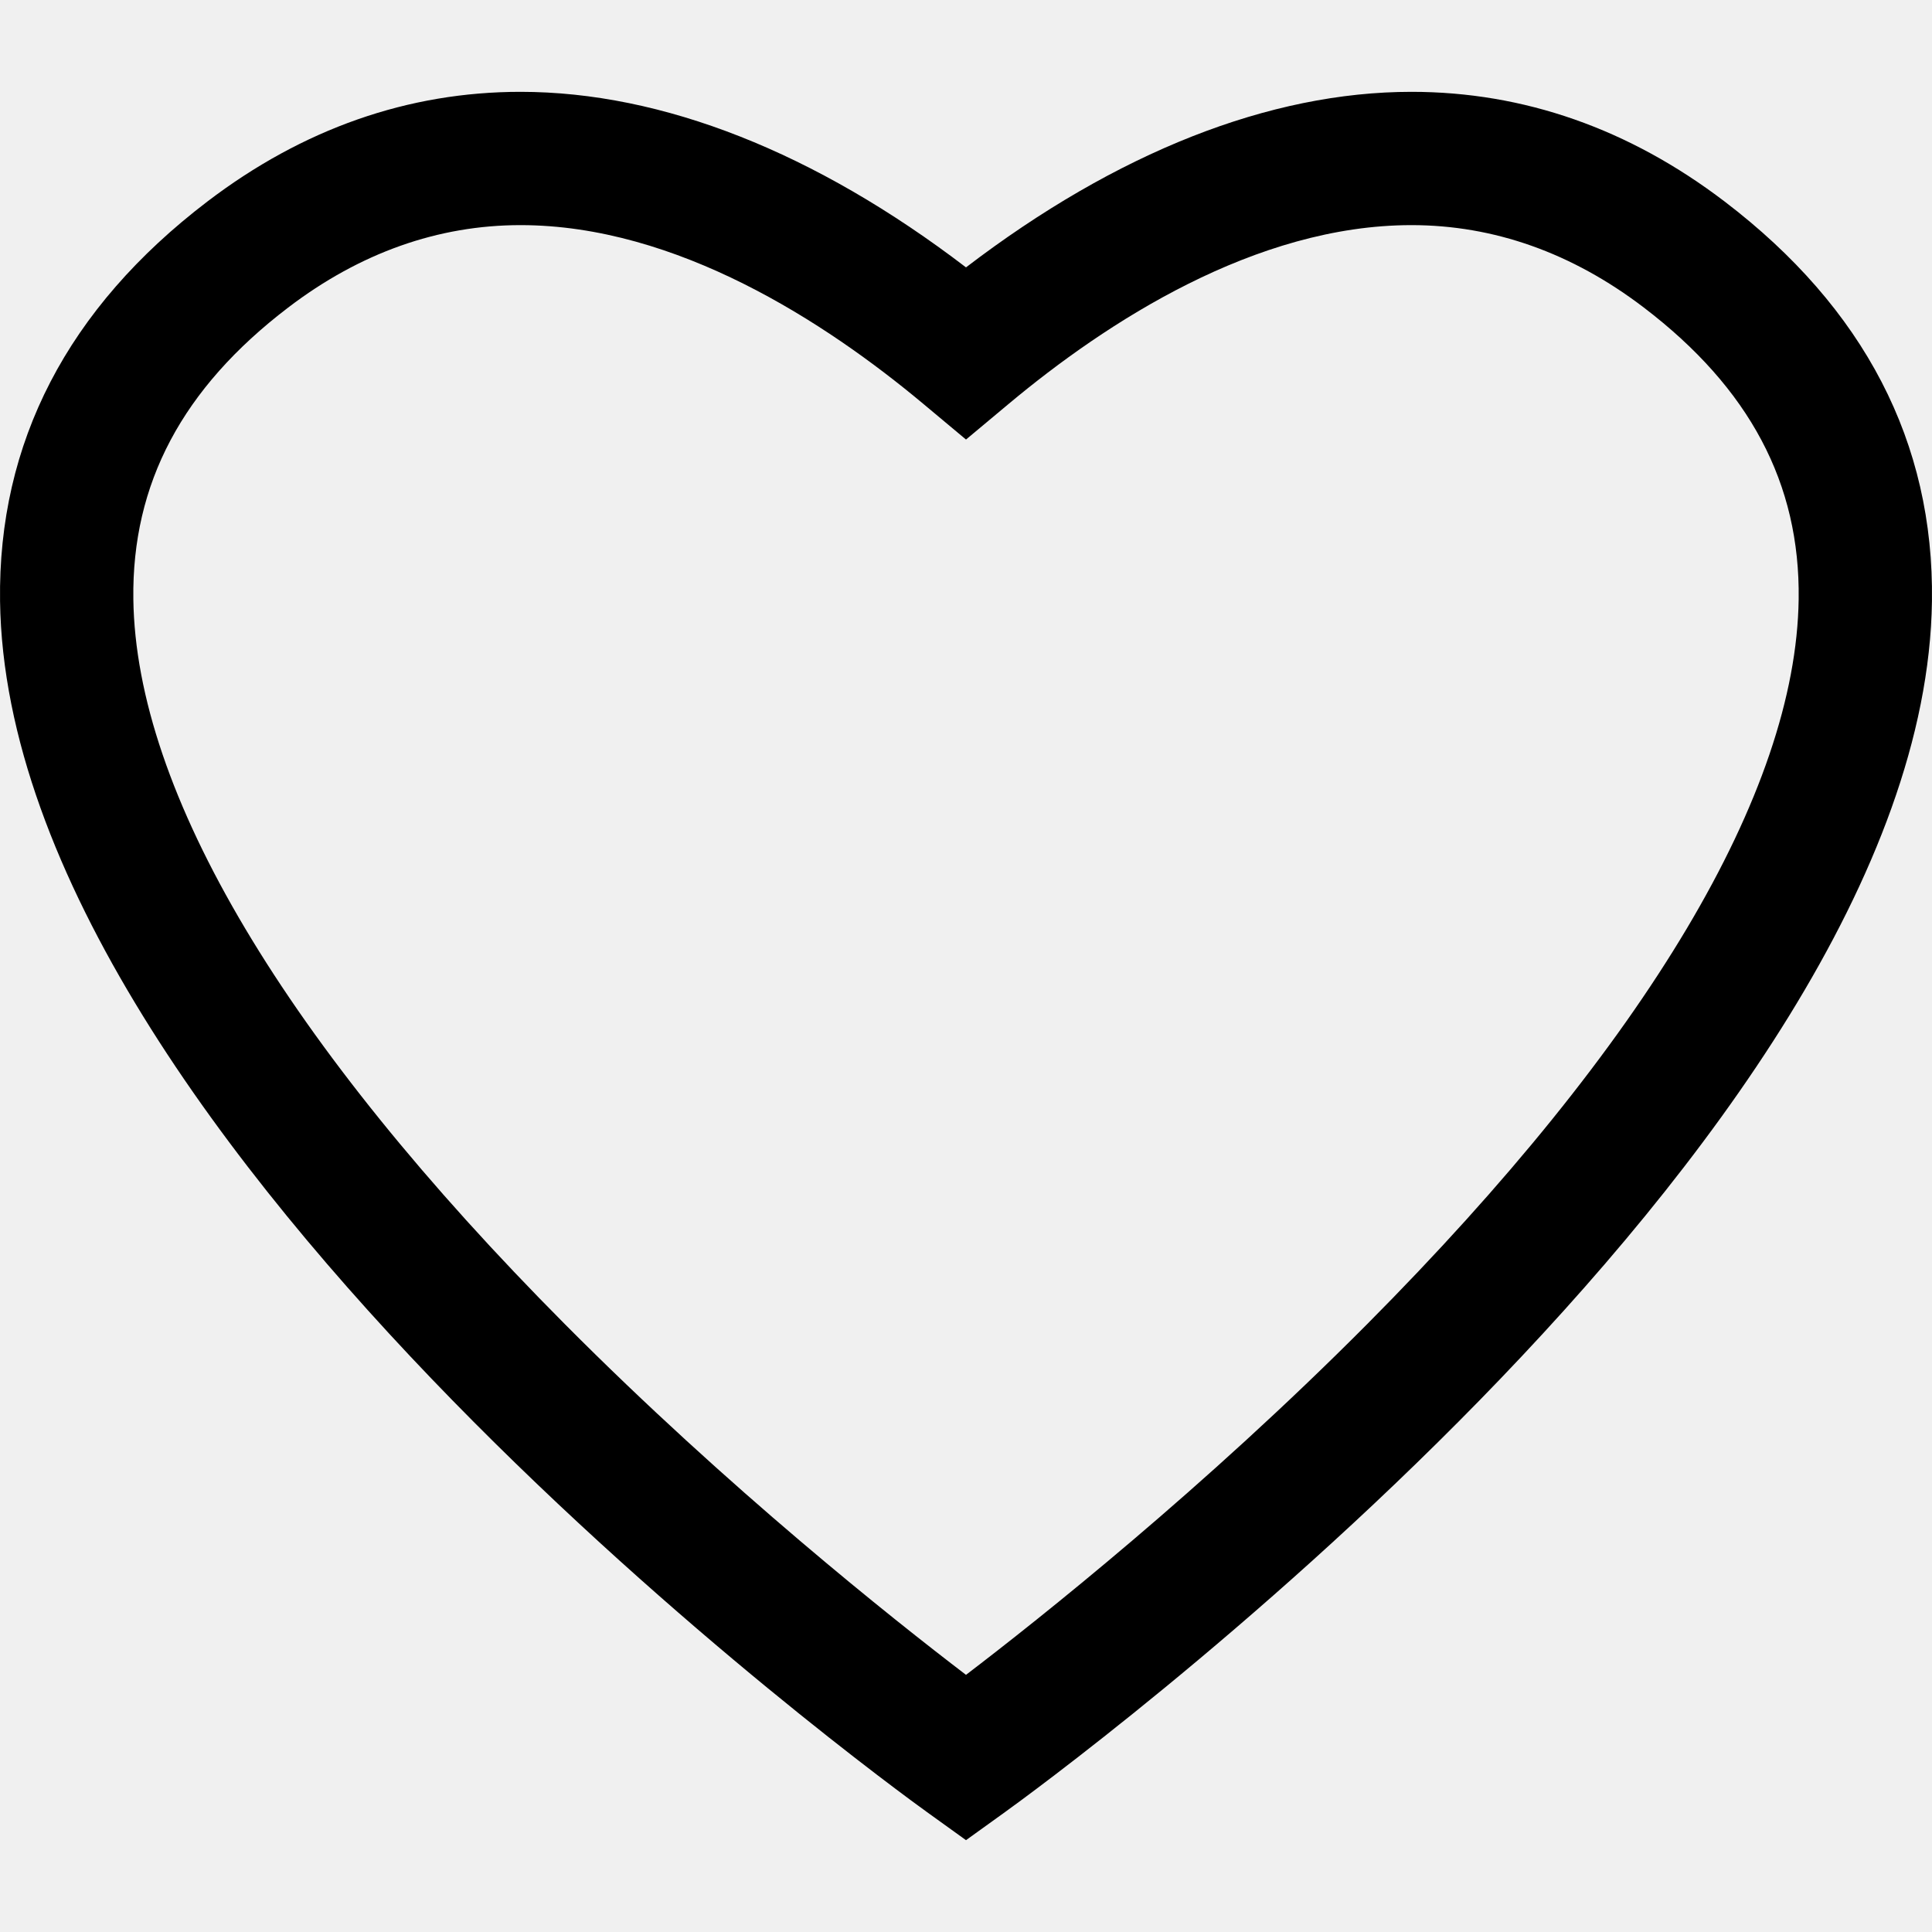
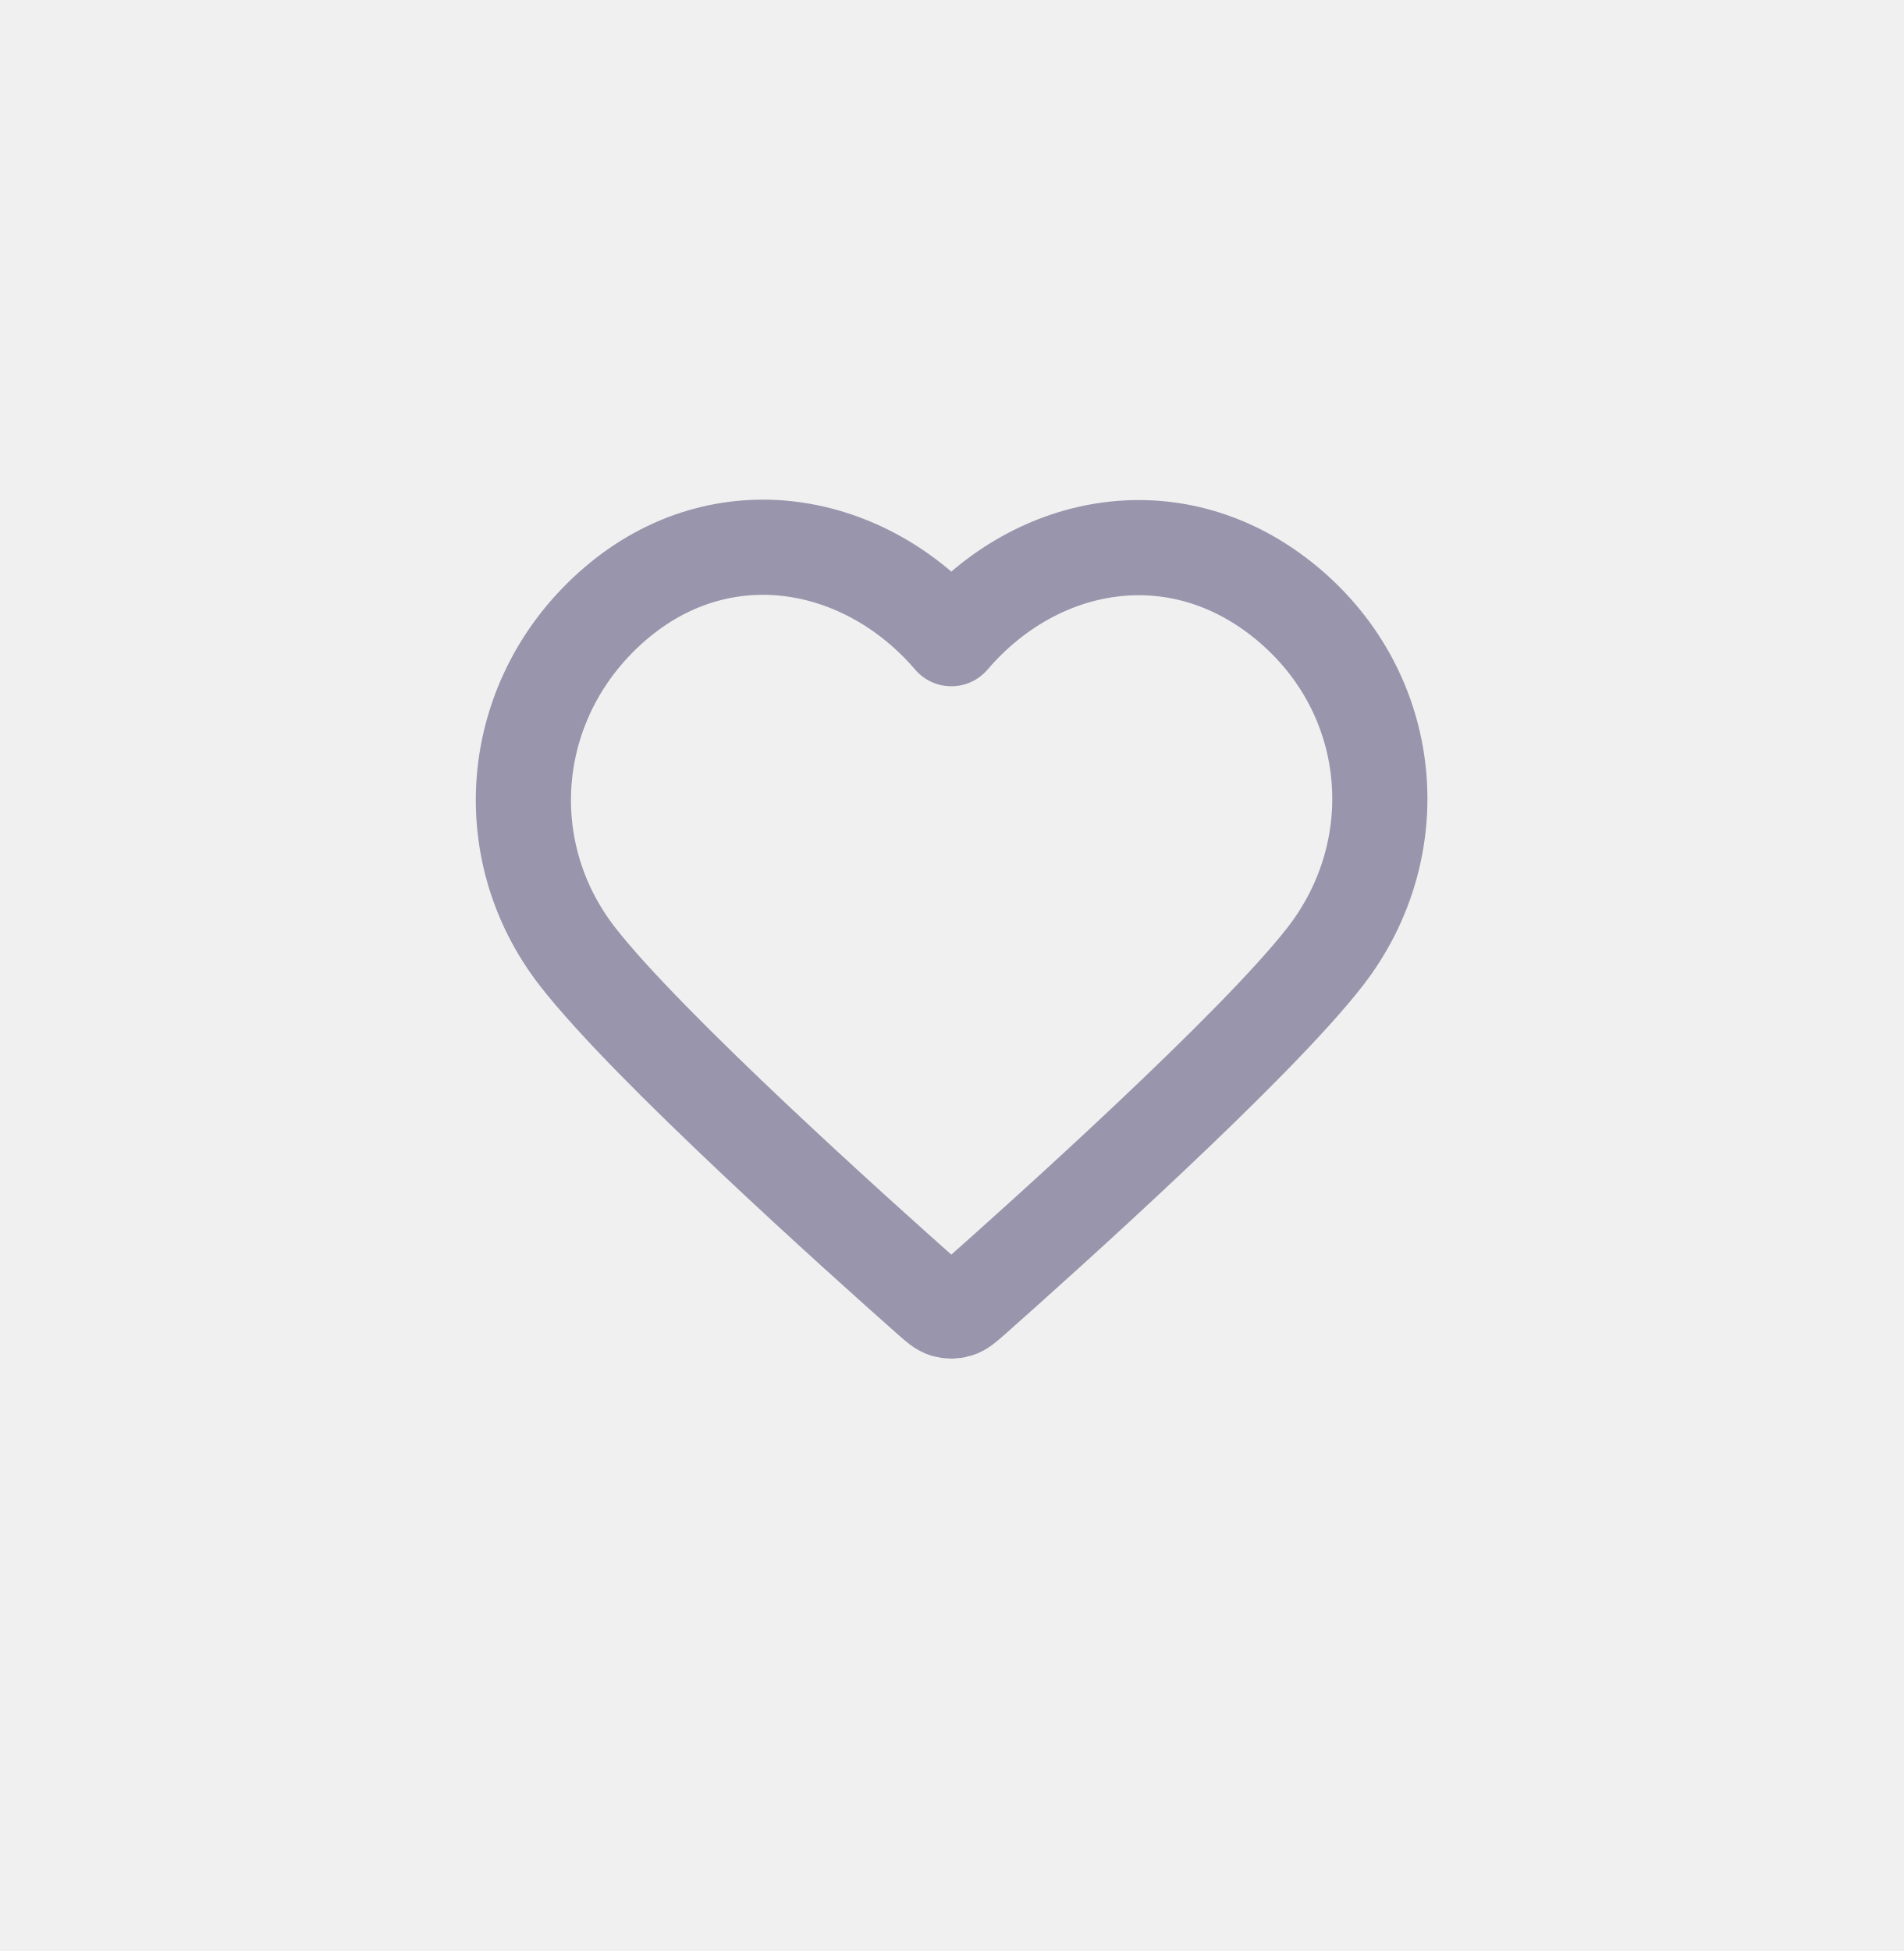
- <svg xmlns="http://www.w3.org/2000/svg" fill="#000000" height="800px" width="800px" version="1.1" id="Capa_1" viewBox="0 0 217.408 217.408" xml:space="preserve">
-   <path d="M194.078,22.682c-10.747-8.193-22.606-12.348-35.248-12.348c-15.951,0-33.181,6.808-50.126,19.754  C91.759,17.142,74.529,10.334,58.578,10.334c-12.642,0-24.501,4.155-35.248,12.348C7.606,34.671-0.24,49.8,0.006,67.648  c0.846,61.117,100.093,133.233,104.317,136.273l4.381,3.153l4.381-3.153c4.225-3.04,103.472-75.156,104.317-136.273  C217.648,49.8,209.802,34.671,194.078,22.682z M153.833,149.017c-18.374,18.48-36.915,33.188-45.129,39.453  c-8.214-6.265-26.755-20.972-45.129-39.453c-31.479-31.661-48.274-59.873-48.57-81.585c-0.178-13.013,5.521-23.749,17.421-32.822  c8.073-6.156,16.872-9.277,26.152-9.277c17.563,0,34.338,10.936,45.317,20.11l4.809,4.018l4.809-4.018  c10.979-9.174,27.754-20.11,45.317-20.11c9.28,0,18.079,3.121,26.152,9.277c11.9,9.073,17.599,19.809,17.421,32.822  C202.107,89.145,185.311,117.356,153.833,149.017z" />
+ <svg xmlns="http://www.w3.org/2000/svg" width="40" height="41" viewBox="0 0 40 41" fill="none">
+   <g clip-path="url(#clip0_1319_815)">
+     <path fill-rule="evenodd" clip-rule="evenodd" d="M19.994 13.422C18.194 11.319 15.194 10.753 12.939 12.679C10.685 14.605 10.367 17.826 12.138 20.104C13.61 21.999 18.065 25.994 19.525 27.287C19.688 27.431 19.77 27.504 19.865 27.532C19.948 27.557 20.039 27.557 20.122 27.532C20.218 27.504 20.299 27.431 20.463 27.287C21.923 25.994 26.378 21.999 27.85 20.104C29.62 17.826 29.342 14.585 27.048 12.679C24.755 10.773 21.793 11.319 19.994 13.422Z" stroke="#9995AC" stroke-width="2" stroke-linecap="round" stroke-linejoin="round" />
+   </g>
+   <defs>
+     <clipPath id="clip0_1319_815">
+       <rect width="40" height="40" fill="white" transform="translate(0 0.5)" />
+     </clipPath>
+   </defs>
</svg>
